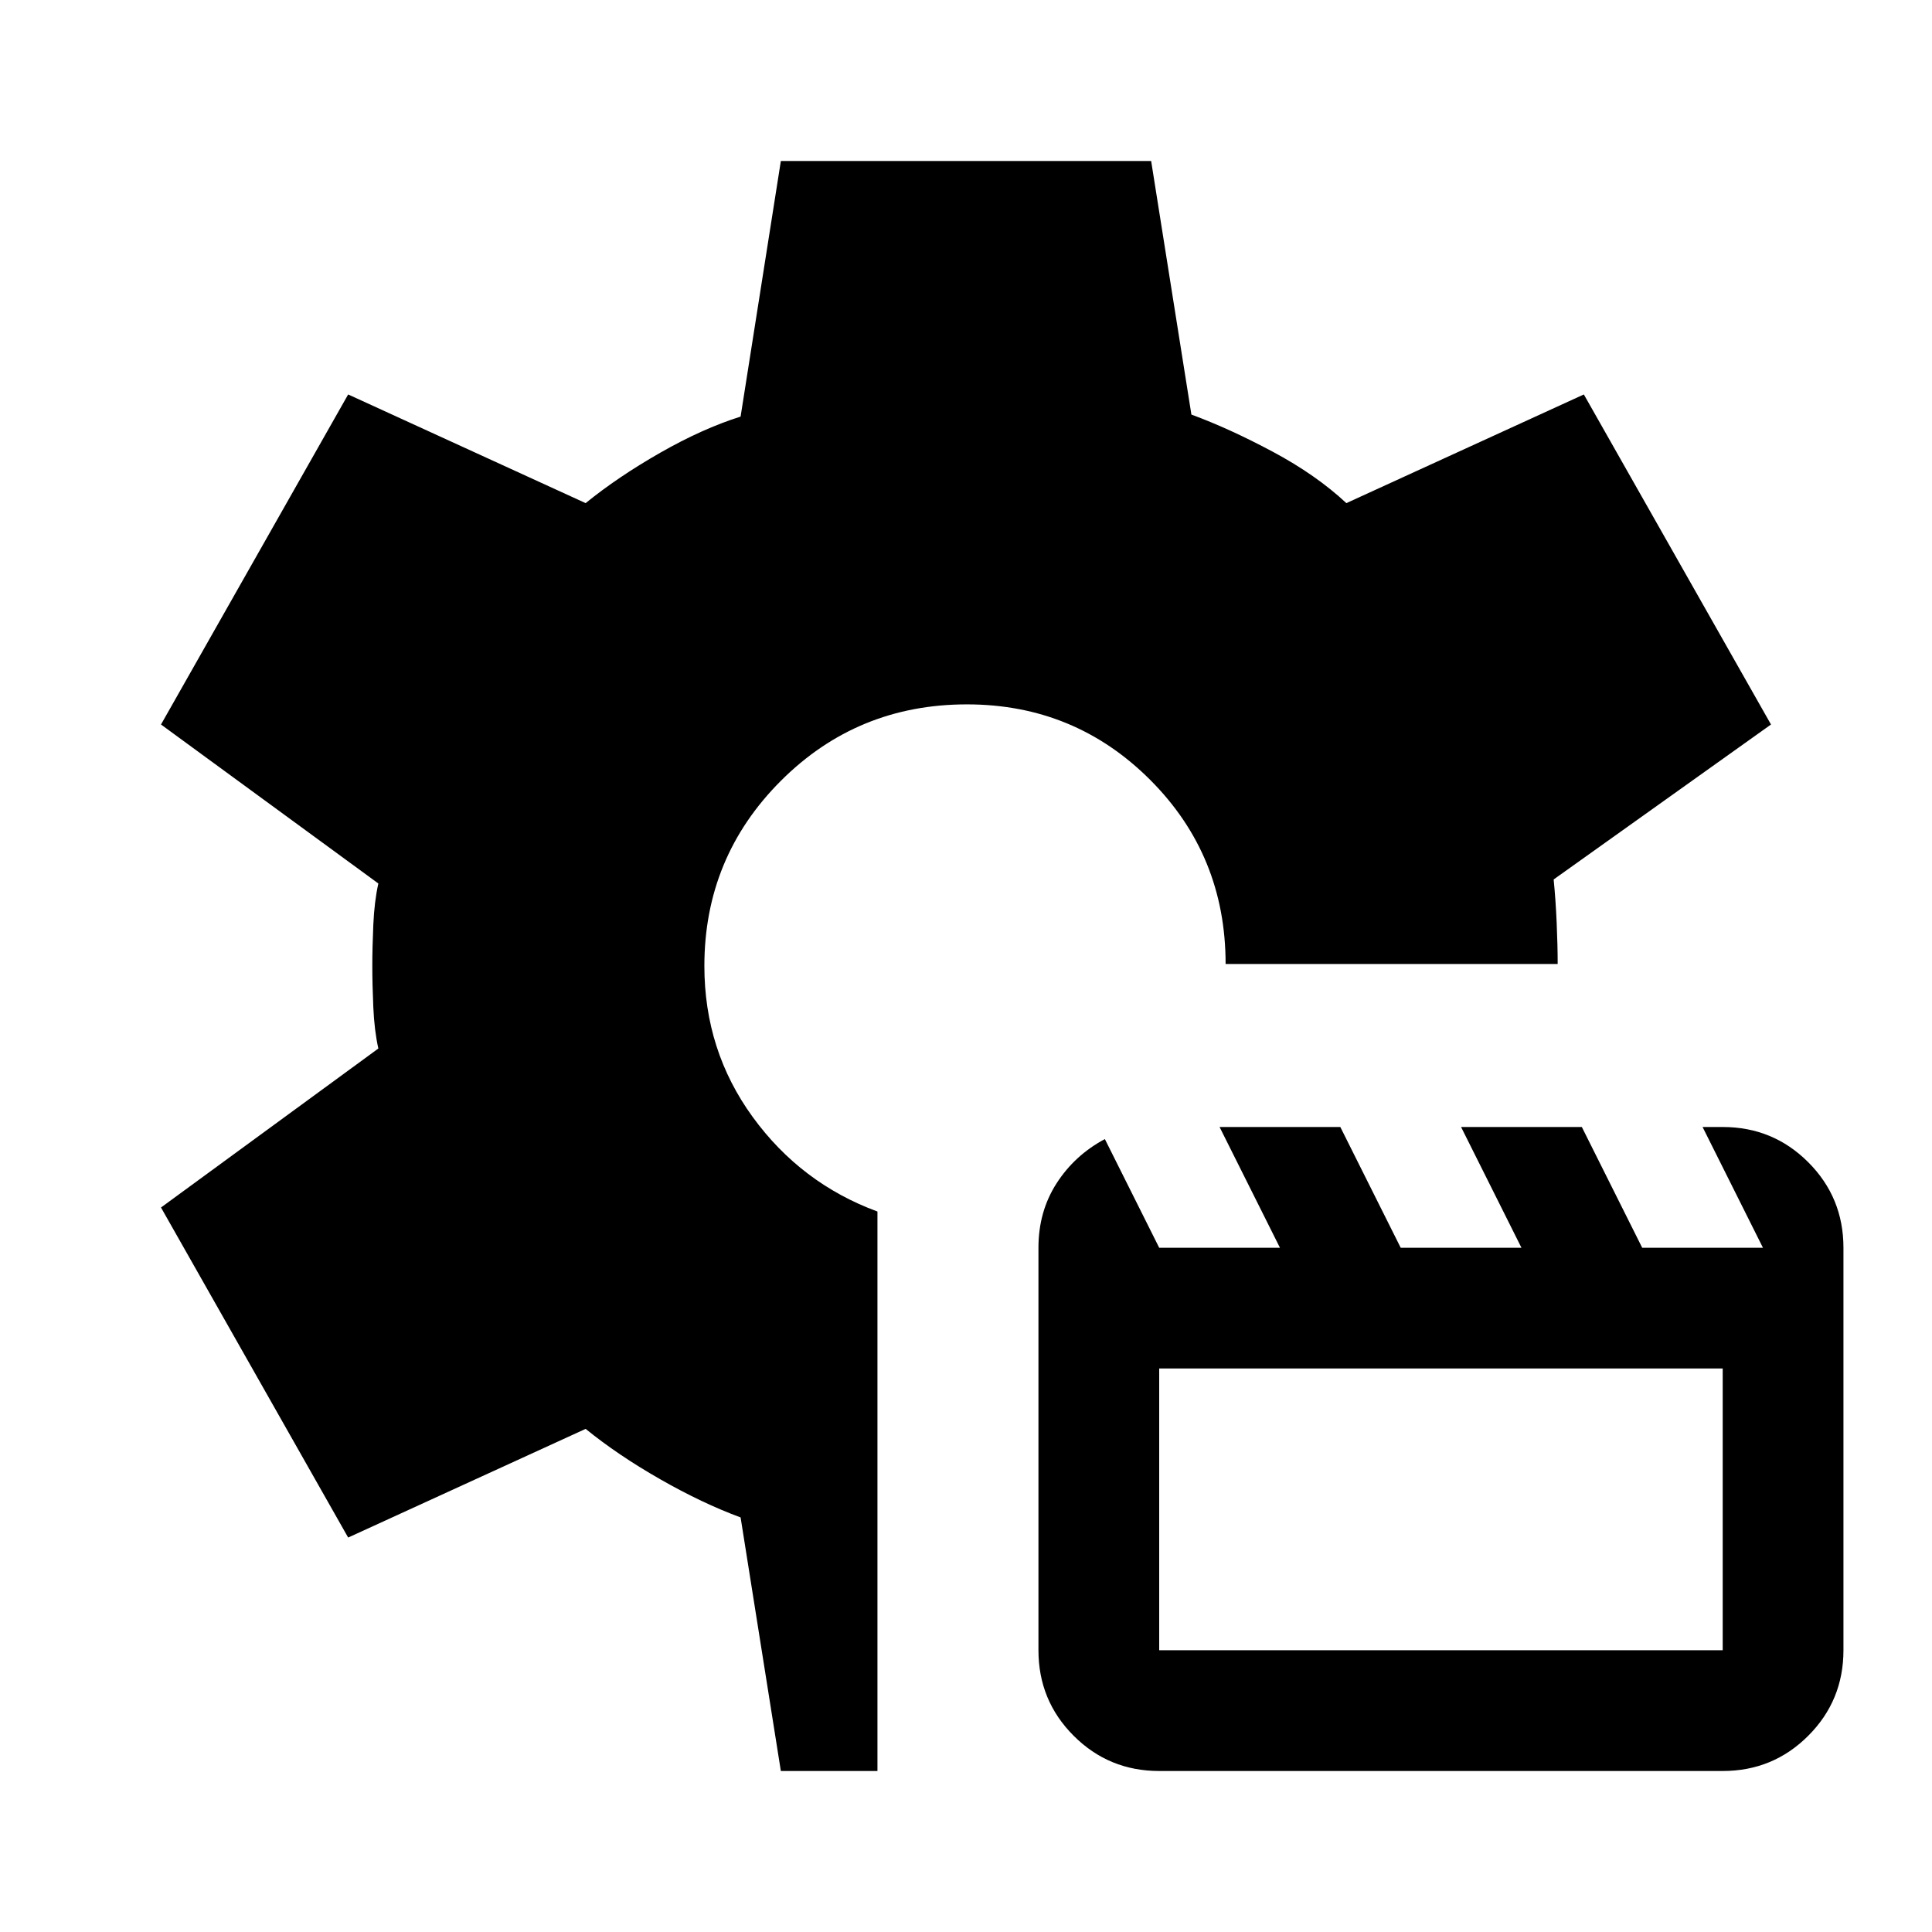
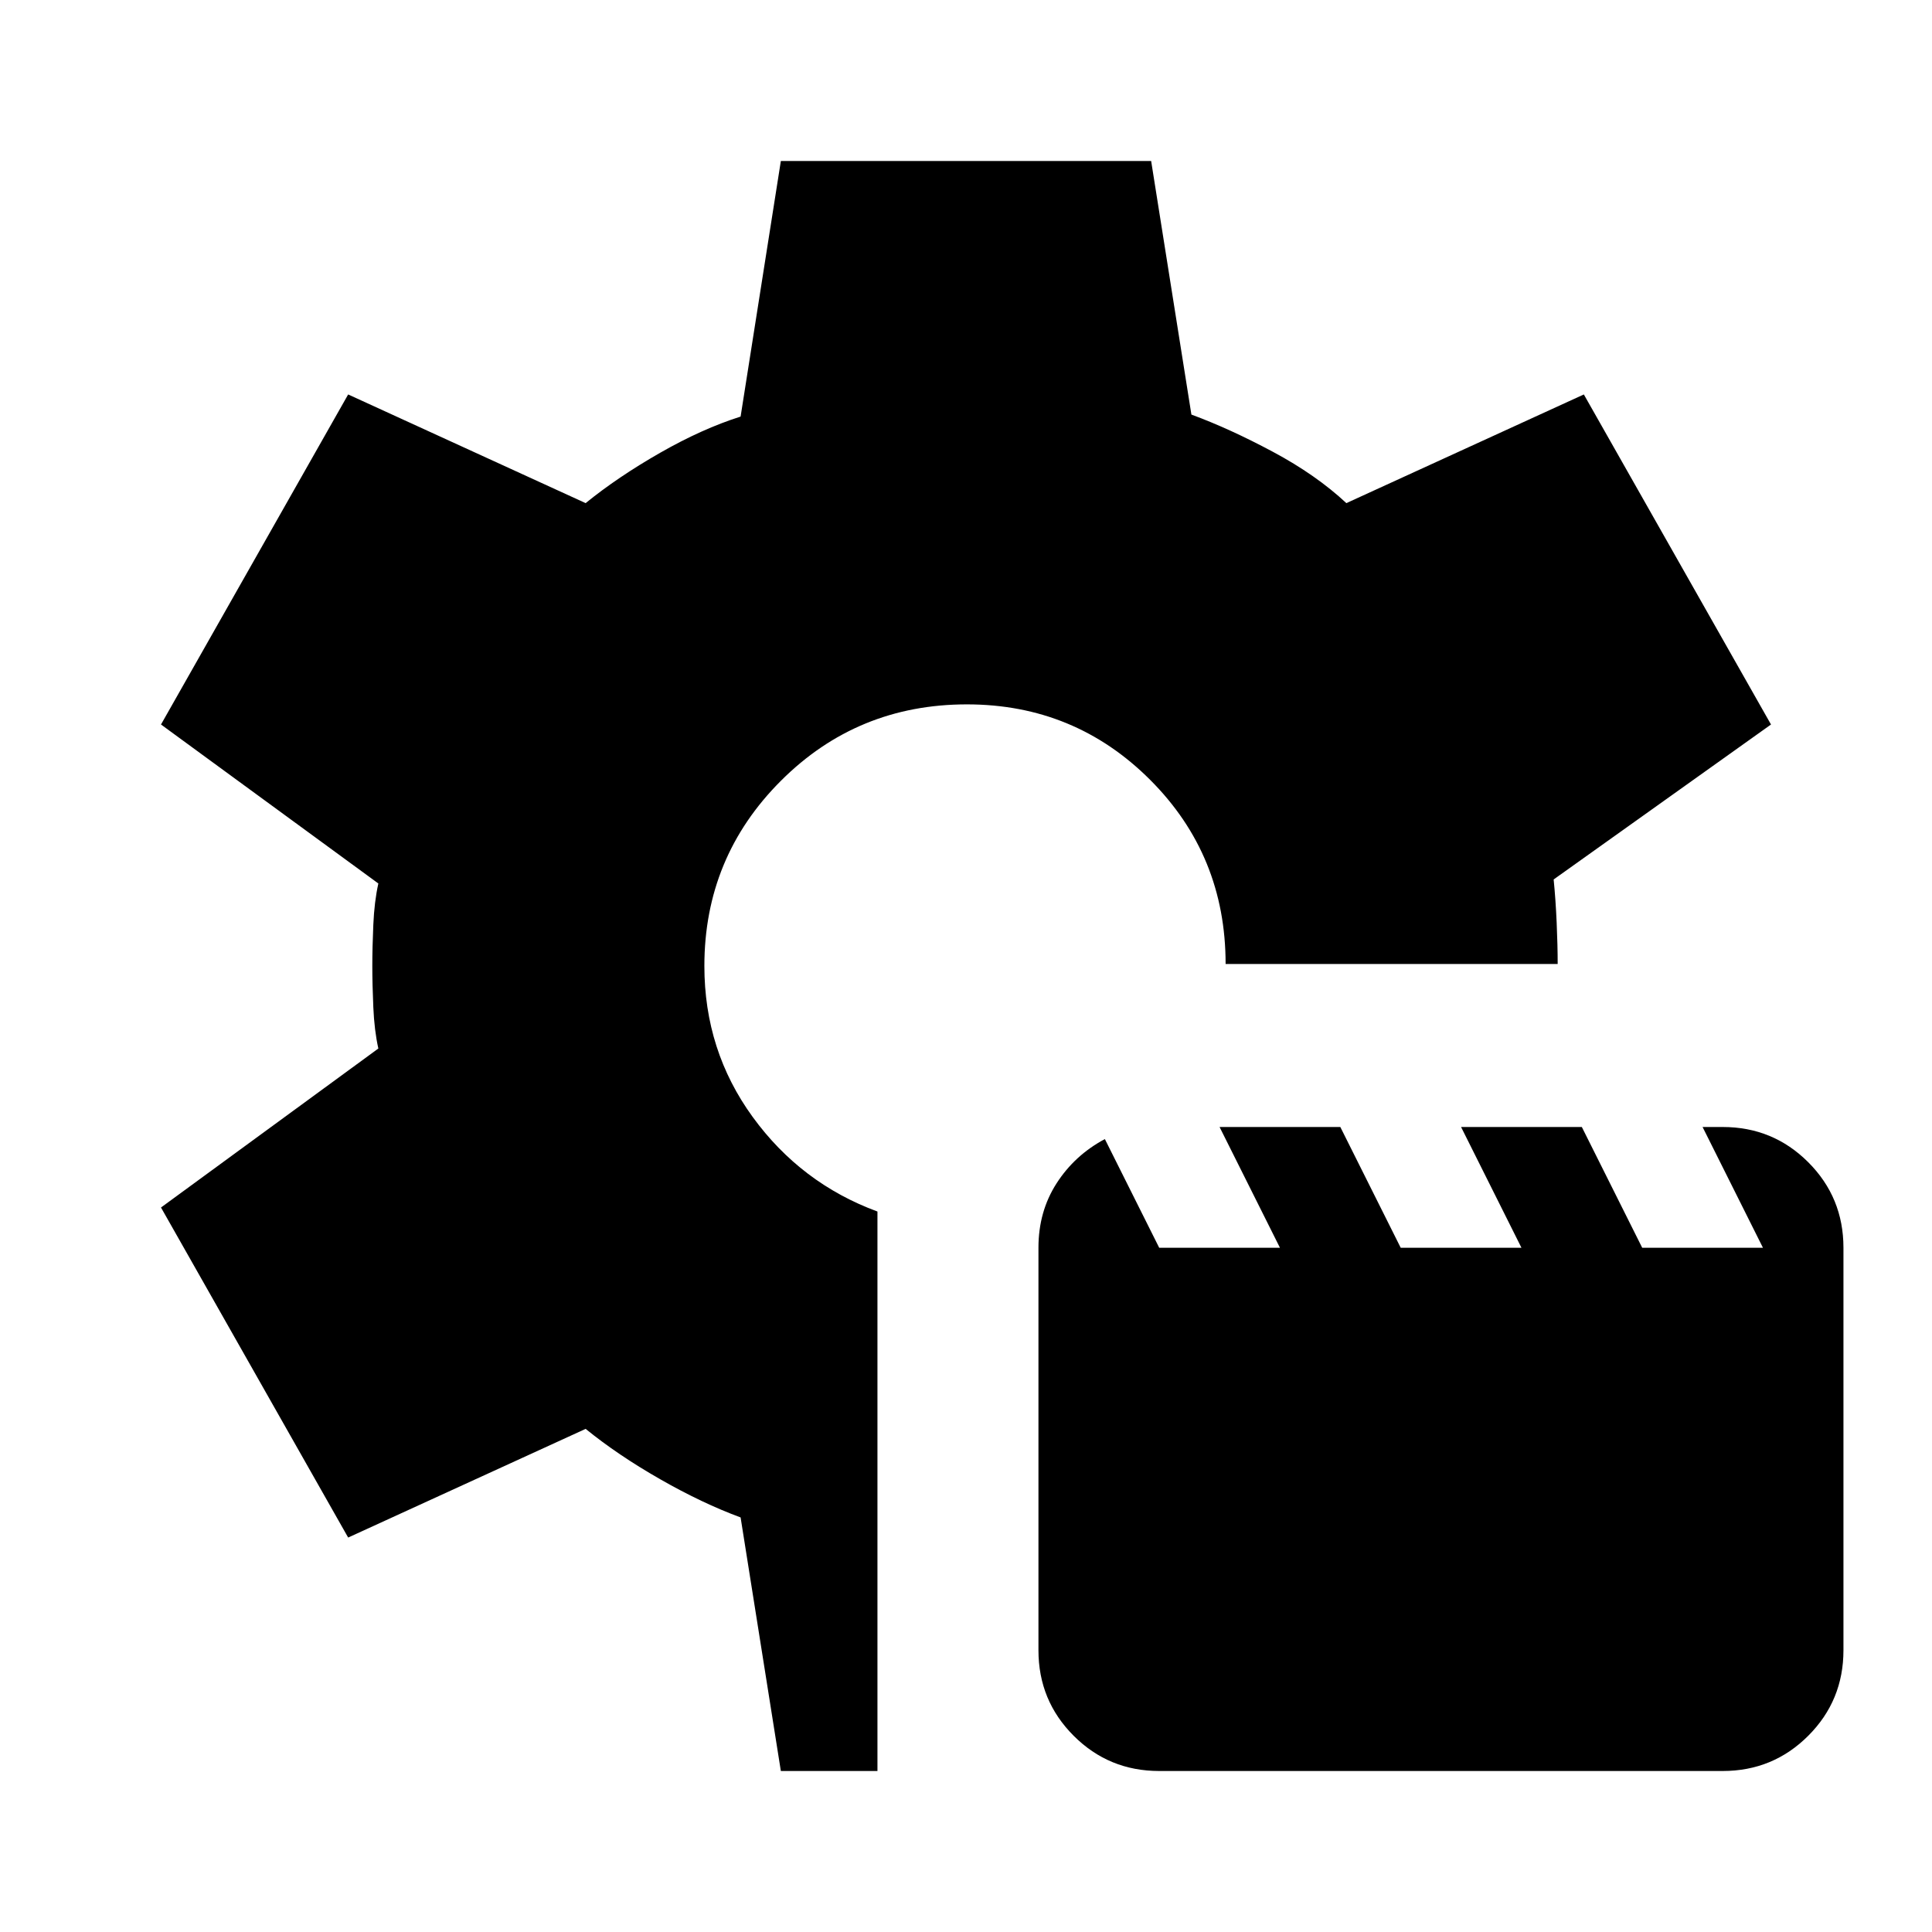
<svg xmlns="http://www.w3.org/2000/svg" viewBox="0 -960 960 960">
-   <path d="M576-80q-25 0-42.5-17.5T516-140v-200q0-18 9-32t24-22l27 54h60l-30-60h60l30 60h60l-30-60h60l30 60h60l-30-60h10q25 0 42.5 17.5T916-340v200q0 25-17.5 42.5T856-80H576Zm0-60h280v-140H576v140ZM388-80l-20-126q-19-7-40-19t-37-25l-118 54-93-164 108-79q-2-9-2.5-20.5T185-480q0-9 .5-20.5T188-521L80-600l93-164 118 54q16-13 37-25t40-18l20-127h184l20 126q19 7 40.5 18.5T669-710l118-54 93 164-108 77q1 10 1.5 21.5t.5 20.5H609q0-54-37.5-91.5T480.46-610Q426-610 388-572q-38 38-38 92 0 42 24 75t62 47v278h-48Z" />
+   <path d="M576-80q-25 0-42.5-17.5T516-140v-200q0-18 9-32t24-22l27 54h60l-30-60h60l30 60h60l-30-60h60l30 60h60l-30-60h10q25 0 42.5 17.5T916-340v200q0 25-17.5 42.5T856-80H576Zm-188 0-20-126q-19-7-40-19t-37-25l-118 54-93-164 108-79q-2-9-2.5-20.5T185-480q0-9 .5-20.5T188-521L80-600l93-164 118 54q16-13 37-25t40-18l20-127h184l20 126q19 7 40.5 18.5T669-710l118-54 93 164-108 77q1 10 1.5 21.5t.5 20.5H609q0-54-37.5-91.5T480.46-610Q426-610 388-572q-38 38-38 92 0 42 24 75t62 47v278h-48Z" />
</svg>
